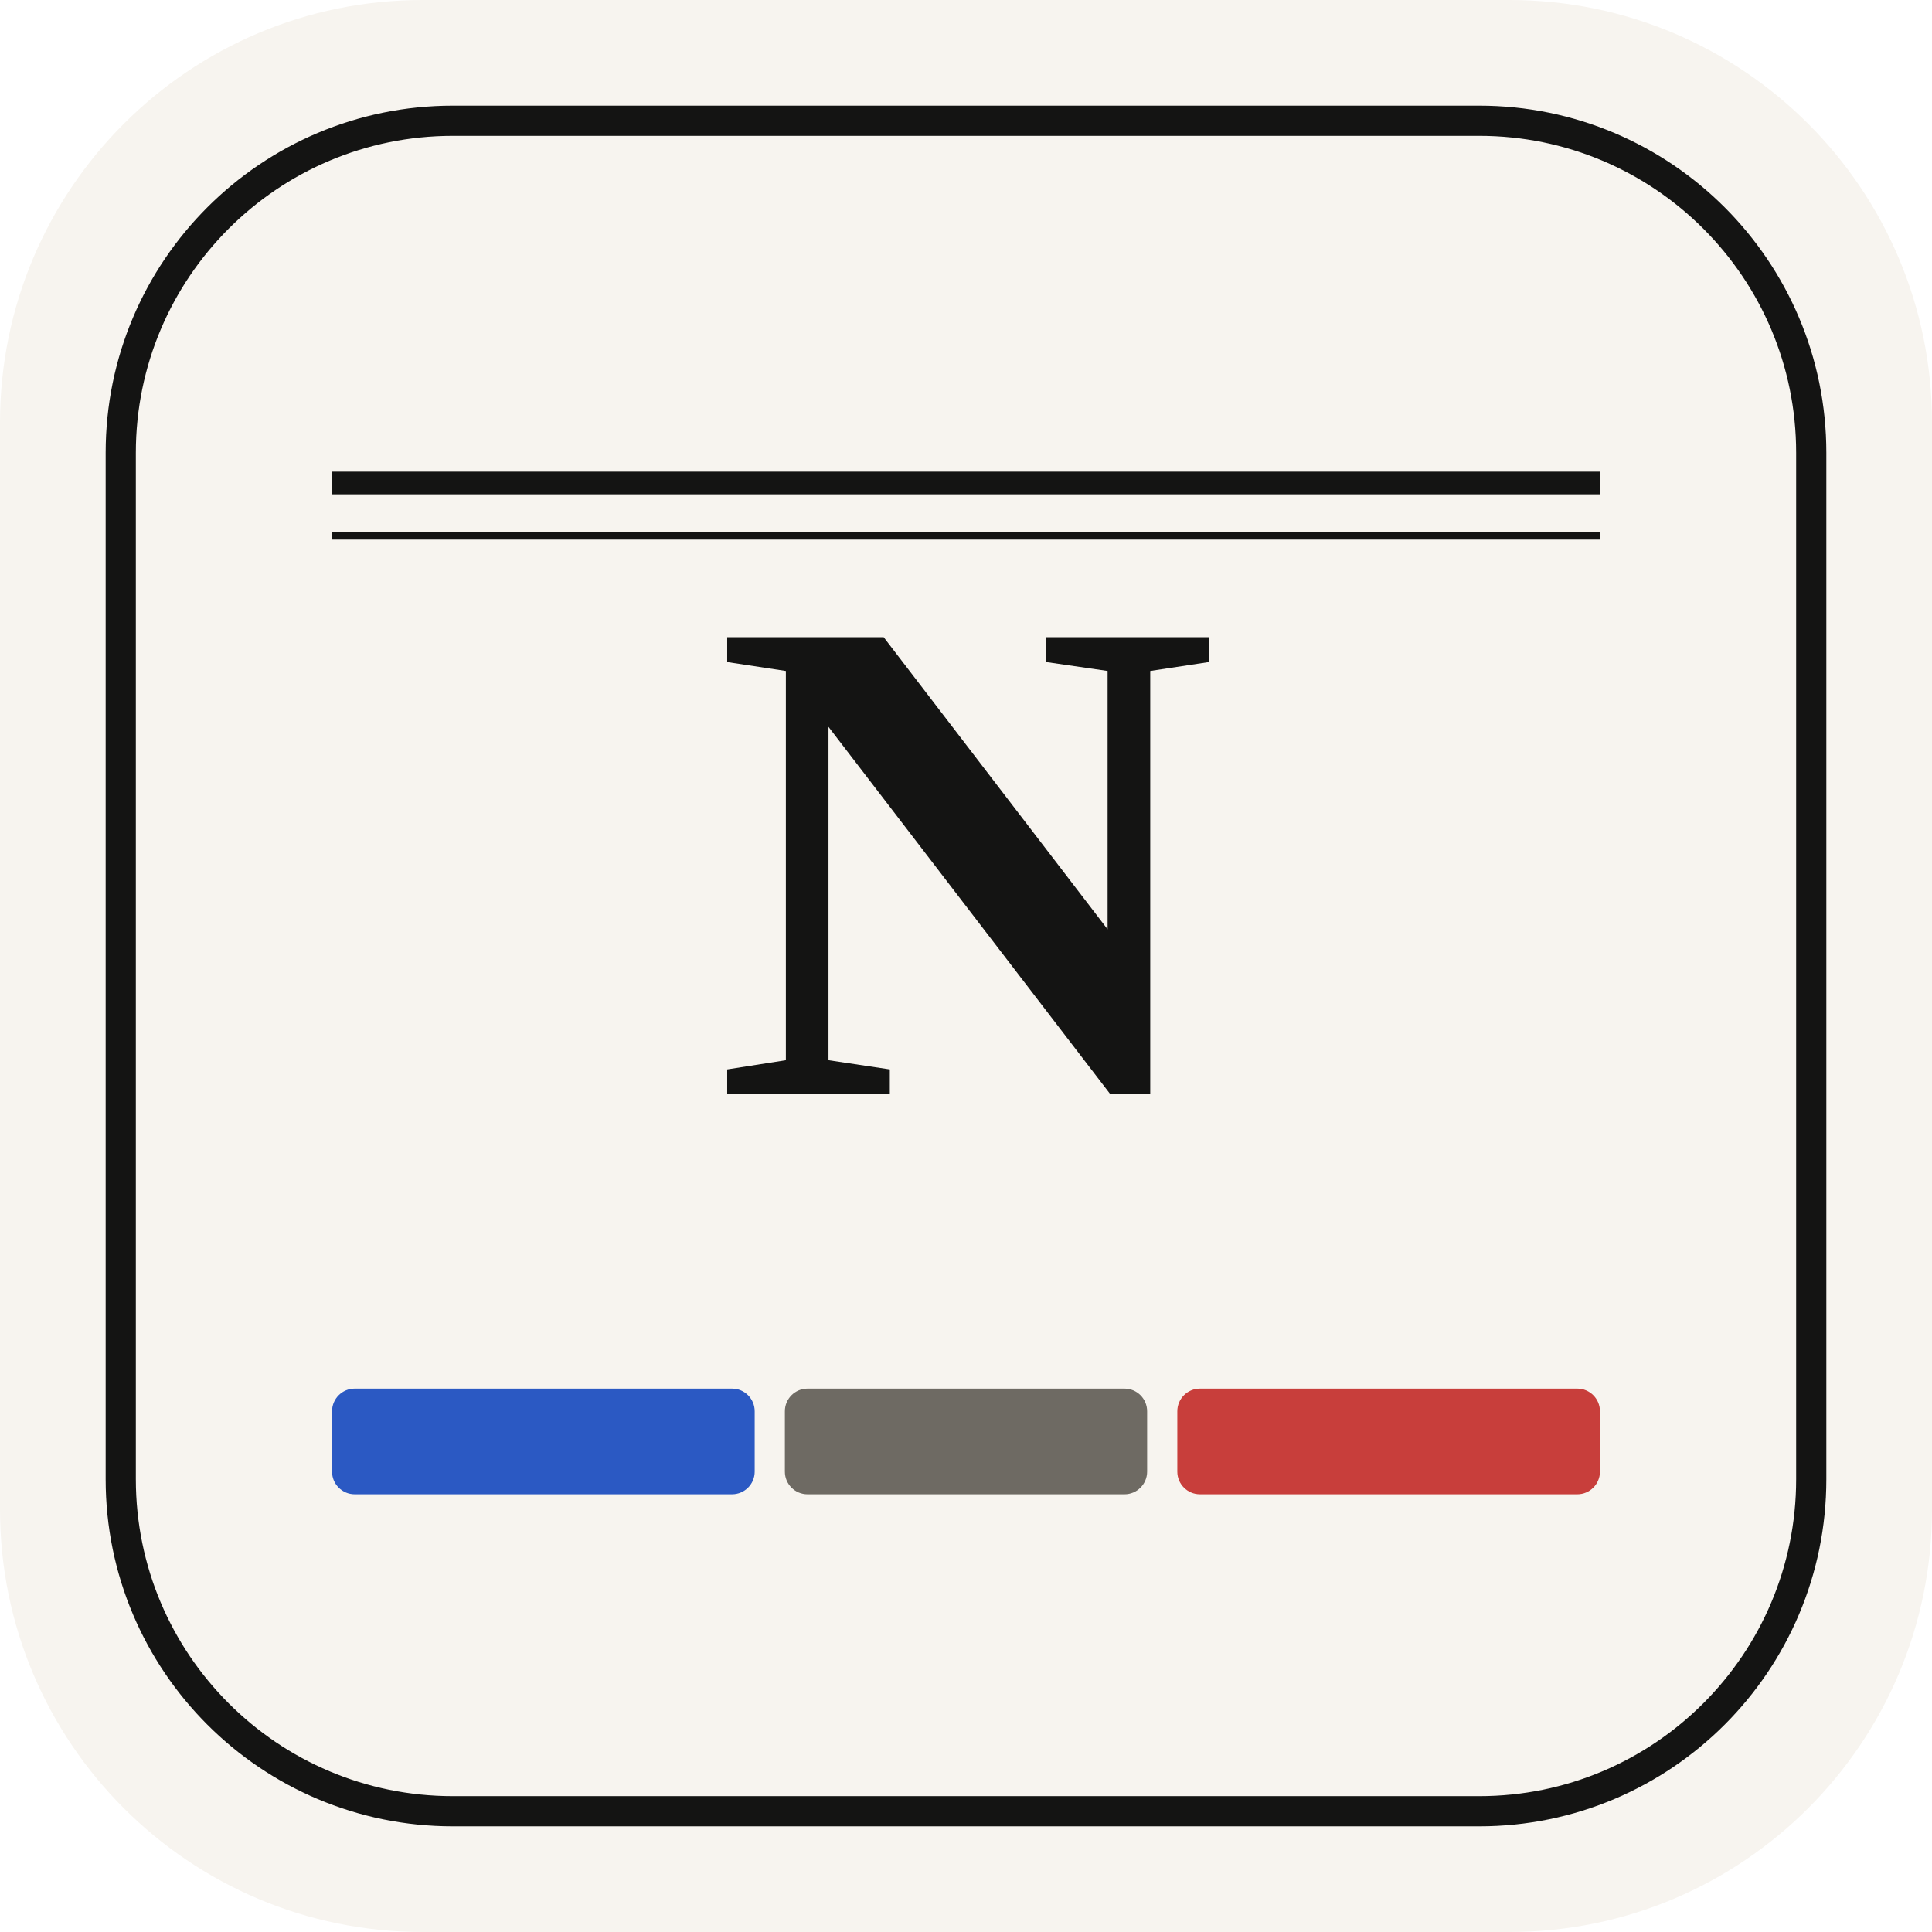
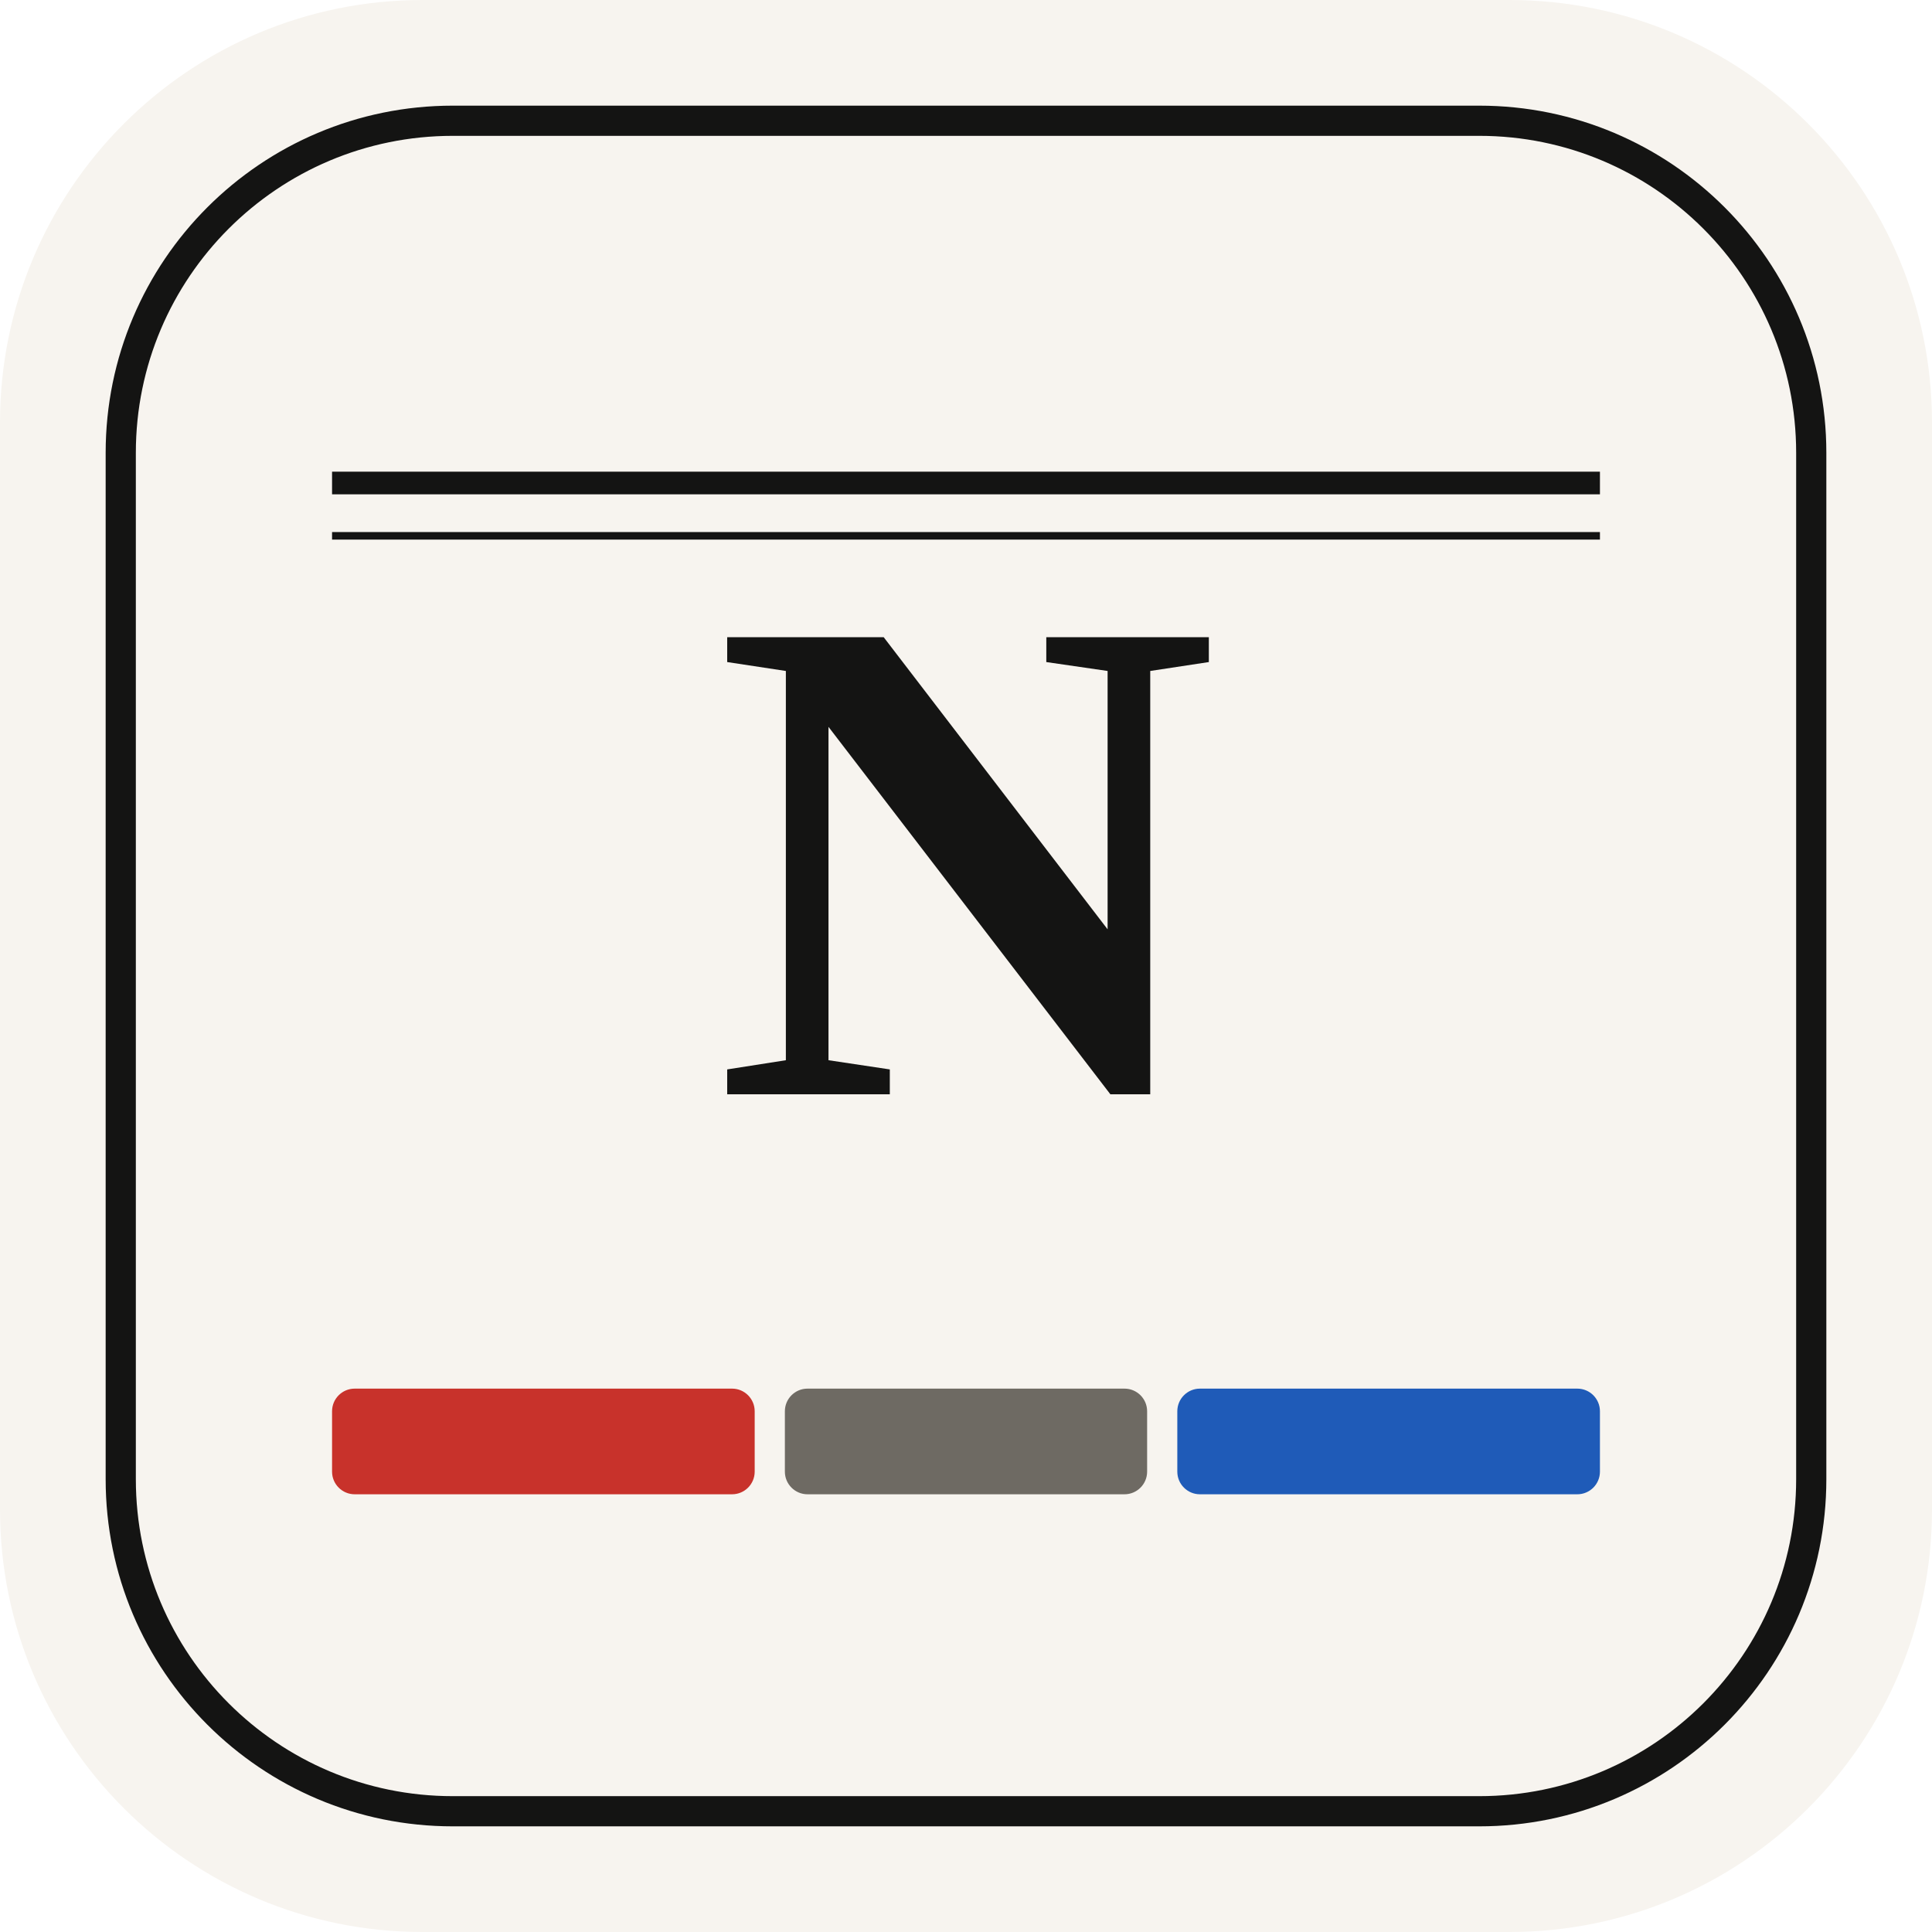
<svg xmlns="http://www.w3.org/2000/svg" viewBox="0 0 512 512" width="512" height="512">
  <rect width="512" height="512" rx="112" fill="#f7f4ef" />
  <rect x="32" y="32" width="448" height="448" rx="88" fill="none" stroke="#141413" stroke-width="8" />
  <line x1="88" y1="128" x2="424" y2="128" stroke="#141413" stroke-width="6" />
  <line x1="88" y1="142" x2="424" y2="142" stroke="#141413" stroke-width="2" />
  <text x="256" y="290" font-family="Georgia, 'Times New Roman', serif" font-size="185" font-weight="bold" fill="#141413" text-anchor="middle">N</text>
-   <rect x="88" y="368" width="112" height="28" rx="6" fill="#2b59c3" />
+   <rect x="88" y="368" width="112" height="28" rx="6" fill="#c8322b" />
  <rect x="208" y="368" width="96" height="28" rx="6" fill="#6e6a63" />
-   <rect x="312" y="368" width="112" height="28" rx="6" fill="#c83e3b" />
+   <rect x="312" y="368" width="112" height="28" rx="6" fill="#1f5bb8" />
</svg>
